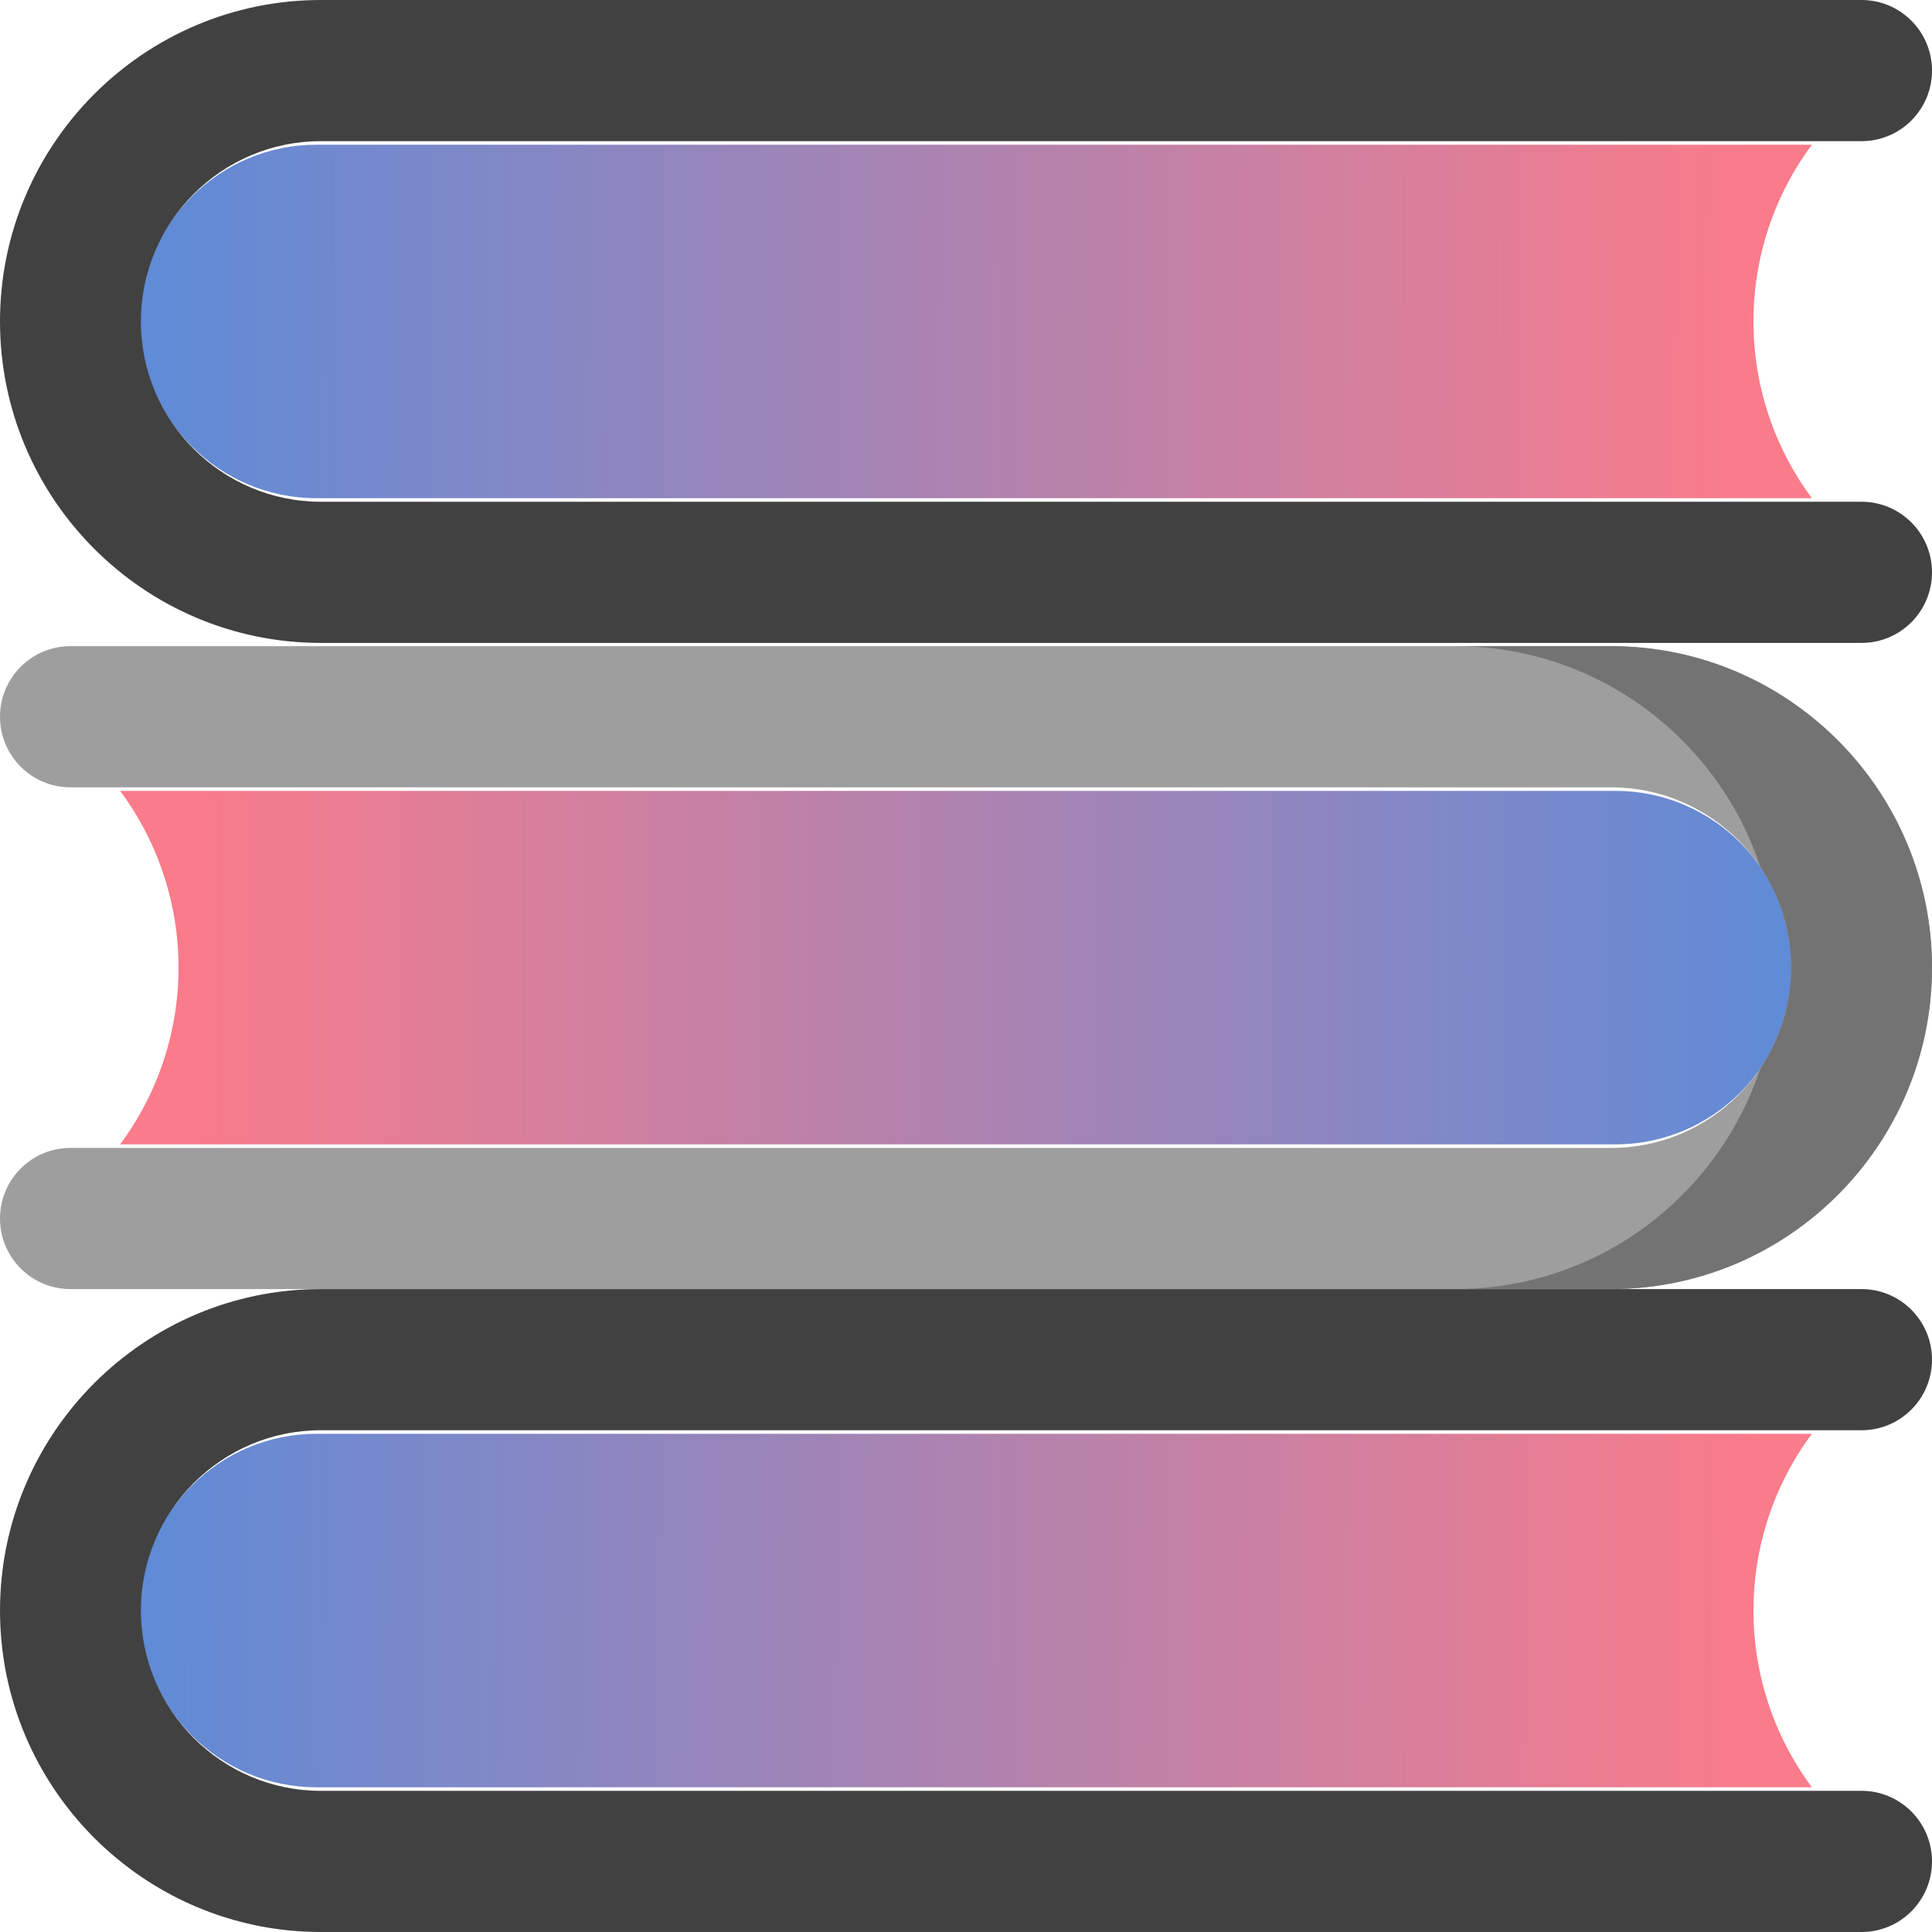
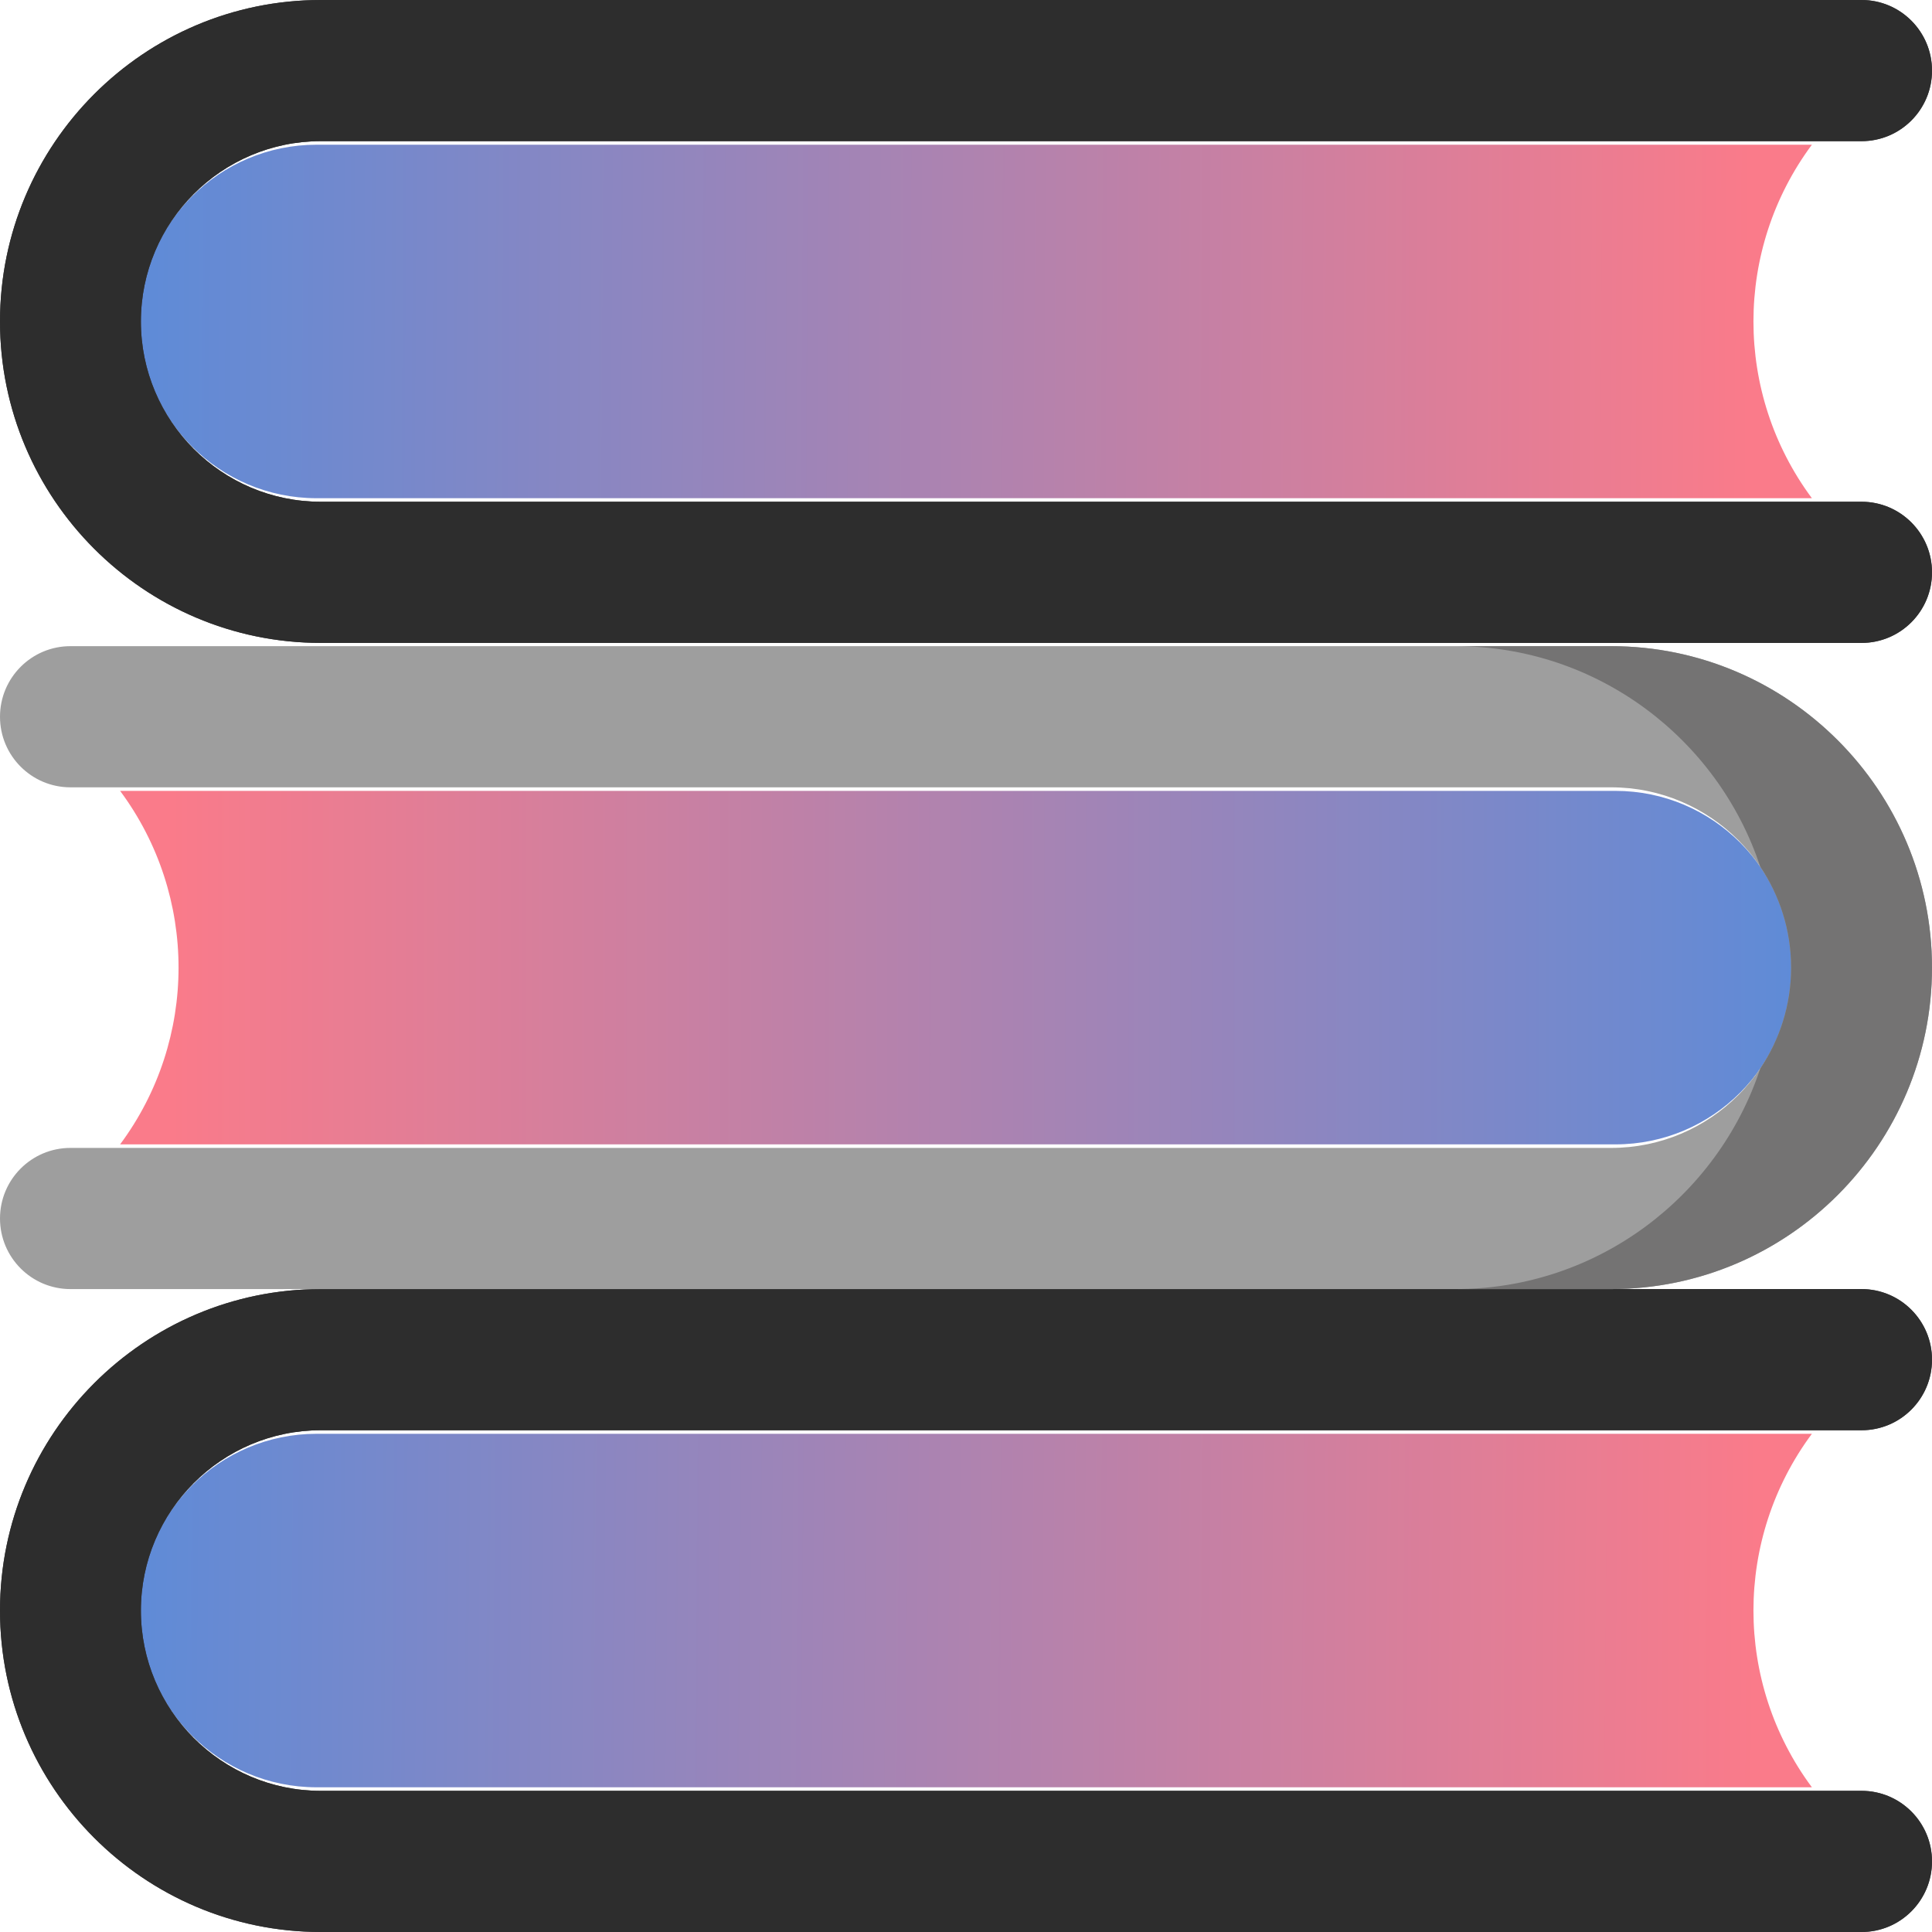
<svg xmlns="http://www.w3.org/2000/svg" xmlns:xlink="http://www.w3.org/1999/xlink" version="1.1" preserveAspectRatio="xMidYMid meet" viewBox="0 0 512 512" width="512" height="512">
  <defs>
-     <path d="M83.9 473.65C58.08 473.65 37.14 452.68 37.14 426.81C37.14 400.94 58.07 379.97 83.9 379.97C123.52 379.97 440.54 379.97 480.17 379.97C459.52 407.77 459.52 445.85 480.17 473.65C400.91 473.65 123.52 473.65 83.9 473.65Z" id="c2nswDXugn" />
-     <linearGradient id="gradientbmzUMSbxh" gradientUnits="userSpaceOnUse" x1="37.14" y1="426.81" x2="465.65" y2="430.65">
+     <path d="M37.14 426.81C37.14 400.94 58.07 379.97 83.9 379.97C123.52 379.97 440.54 379.97 480.17 379.97C459.52 407.77 459.52 445.85 480.17 473.65C400.91 473.65 123.52 473.65 83.9 473.65C58.08 473.65 37.14 452.68 37.14 426.81Z" id="a4DKK4rHzw" />
+     <linearGradient id="gradientbxKnwaXLA" gradientUnits="userSpaceOnUse" x1="37.14" y1="426.81" x2="465.65" y2="430.65">
      <stop style="stop-color: #5f8bd7;stop-opacity: 1" offset="0%" />
      <stop style="stop-color: #fa7b8a;stop-opacity: 1" offset="100%" />
    </linearGradient>
-     <path d="M85.03 512C38.14 512 0 473.78 0 426.81C0 379.84 38.14 341.62 85.03 341.62C125.86 341.62 452.5 341.62 493.33 341.62C503.64 341.62 512 350 512 360.33C512 370.66 503.64 379.03 493.33 379.03C452.5 379.03 125.86 379.03 85.03 379.03C58.73 379.03 37.34 400.47 37.34 426.81C37.34 453.16 58.74 474.59 85.03 474.59C125.86 474.59 452.5 474.59 493.33 474.59C503.64 474.59 512 482.97 512 493.3C512 503.63 503.64 512 493.33 512C411.67 512 125.86 512 85.03 512Z" id="hS55syTE" />
-     <path d="M83.9 132.03C58.08 132.03 37.14 111.06 37.14 85.19C37.14 59.32 58.07 38.35 83.9 38.35C123.52 38.35 440.54 38.35 480.17 38.35C459.52 66.15 459.52 104.23 480.17 132.03C400.91 132.03 123.52 132.03 83.9 132.03Z" id="c42L9xAI87" />
-     <linearGradient id="gradientf2LmES8phX" gradientUnits="userSpaceOnUse" x1="40.51" y1="82.61" x2="464.02" y2="85.19">
+     <path d="M37.14 426.81C37.14 400.94 58.07 379.97 83.9 379.97C123.52 379.97 440.54 379.97 480.17 379.97C459.52 407.77 459.52 445.85 480.17 473.65C400.91 473.65 123.52 473.65 83.9 473.65C58.08 473.65 37.14 452.68 37.14 426.81Z" id="g6PQ71ZFP" />
+     <path d="M0 426.81C0 379.84 38.14 341.62 85.03 341.62C125.86 341.62 452.5 341.62 493.33 341.62C503.64 341.62 512 350 512 360.33C512 370.66 503.64 379.03 493.33 379.03C452.5 379.03 125.86 379.03 85.03 379.03C58.73 379.03 37.34 400.47 37.34 426.81C37.34 453.16 58.74 474.59 85.03 474.59C125.86 474.59 452.5 474.59 493.33 474.59C503.64 474.59 512 482.97 512 493.3C512 503.63 503.64 512 493.33 512C411.67 512 125.86 512 85.03 512C38.14 512 0 473.78 0 426.81Z" id="bvFUlqlqd" />
+     <path d="M0 426.81C0 379.84 38.14 341.62 85.03 341.62C125.86 341.62 452.5 341.62 493.33 341.62C503.64 341.62 512 350 512 360.33C512 370.66 503.64 379.03 493.33 379.03C452.5 379.03 125.86 379.03 85.03 379.03C58.73 379.03 37.34 400.47 37.34 426.81C37.34 453.16 58.74 474.59 85.03 474.59C125.86 474.59 452.5 474.59 493.33 474.59C503.64 474.59 512 482.97 512 493.3C512 503.63 503.64 512 493.33 512C411.67 512 125.86 512 85.03 512C38.14 512 0 473.78 0 426.81Z" id="d971TrgVS6" />
+     <path d="M37.14 85.19C37.14 59.32 58.07 38.35 83.9 38.35C123.52 38.35 440.54 38.35 480.17 38.35C459.52 66.15 459.52 104.23 480.17 132.03C400.91 132.03 123.52 132.03 83.9 132.03C58.08 132.03 37.14 111.06 37.14 85.19Z" id="f1ApoIn3z7" />
+     <linearGradient id="gradientbDAq0hSVL" gradientUnits="userSpaceOnUse" x1="40.51" y1="82.61" x2="464.02" y2="85.19">
      <stop style="stop-color: #5f8bd7;stop-opacity: 1" offset="0%" />
      <stop style="stop-color: #fa7b8a;stop-opacity: 1" offset="100%" />
    </linearGradient>
-     <path d="M85.03 170.38C38.14 170.38 0 132.16 0 85.19C0 38.22 38.14 0 85.03 0C125.86 0 452.5 0 493.33 0C503.64 0 512 8.38 512 18.71C512 29.04 503.64 37.41 493.33 37.41C452.5 37.41 125.86 37.41 85.03 37.41C58.73 37.41 37.34 58.85 37.34 85.19C37.34 111.54 58.74 132.97 85.03 132.97C125.86 132.97 452.5 132.97 493.33 132.97C503.64 132.97 512 141.35 512 151.68C512 162.01 503.64 170.38 493.33 170.38C411.67 170.38 125.86 170.38 85.03 170.38Z" id="a1IrIQAOZY" />
-     <path d="M428.1 209.59C453.92 209.59 474.86 230.56 474.86 256.43C474.86 282.3 453.93 303.27 428.1 303.27C388.48 303.27 71.46 303.27 31.83 303.27C52.48 275.47 52.48 237.39 31.83 209.59C111.09 209.59 388.48 209.59 428.1 209.59Z" id="a6WhTImGqc" />
-     <linearGradient id="gradientb1EGztJqy0" gradientUnits="userSpaceOnUse" x1="45.35" y1="256.43" x2="474.86" y2="256.43">
+     <path d="M37.14 85.19C37.14 59.32 58.07 38.35 83.9 38.35C123.52 38.35 440.54 38.35 480.17 38.35C459.52 66.15 459.52 104.23 480.17 132.03C400.91 132.03 123.52 132.03 83.9 132.03C58.08 132.03 37.14 111.06 37.14 85.19Z" id="b9ZSJYtSf" />
+     <path d="M0 85.19C0 38.22 38.14 0 85.03 0C125.86 0 452.5 0 493.33 0C503.64 0 512 8.38 512 18.71C512 29.04 503.64 37.41 493.33 37.41C452.5 37.41 125.86 37.41 85.03 37.41C58.73 37.41 37.34 58.85 37.34 85.19C37.34 111.54 58.74 132.97 85.03 132.97C125.86 132.97 452.5 132.97 493.33 132.97C503.64 132.97 512 141.35 512 151.68C512 162.01 503.64 170.38 493.33 170.38C411.67 170.38 125.86 170.38 85.03 170.38C38.14 170.38 0 132.16 0 85.19Z" id="f3EU5MxISo" />
+     <path d="M0 85.19C0 38.22 38.14 0 85.03 0C125.86 0 452.5 0 493.33 0C503.64 0 512 8.38 512 18.71C512 29.04 503.64 37.41 493.33 37.41C452.5 37.41 125.86 37.41 85.03 37.41C58.73 37.41 37.34 58.85 37.34 85.19C37.34 111.54 58.74 132.97 85.03 132.97C125.86 132.97 452.5 132.97 493.33 132.97C503.64 132.97 512 141.35 512 151.68C512 162.01 503.64 170.38 493.33 170.38C411.67 170.38 125.86 170.38 85.03 170.38C38.14 170.38 0 132.16 0 85.19Z" id="a6RoapcEOw" />
+     <path d="M474.86 256.43C474.86 282.3 453.93 303.27 428.1 303.27C388.48 303.27 71.46 303.27 31.83 303.27C52.48 275.47 52.48 237.39 31.83 209.59C111.09 209.59 388.48 209.59 428.1 209.59C453.92 209.59 474.86 230.56 474.86 256.43Z" id="h1mX4TCEgc" />
+     <linearGradient id="gradientb2dkxejbts" gradientUnits="userSpaceOnUse" x1="45.35" y1="256.43" x2="474.86" y2="256.43">
      <stop style="stop-color: #fa7b8a;stop-opacity: 1" offset="0%" />
      <stop style="stop-color: #5f8bd7;stop-opacity: 1" offset="100%" />
    </linearGradient>
-     <path d="M426.97 171.24C473.86 171.24 512 209.46 512 256.43C512 303.4 473.86 341.62 426.97 341.62C386.14 341.62 59.5 341.62 18.67 341.62C8.36 341.62 0 333.25 0 322.91C0 312.58 8.36 304.21 18.67 304.21C59.5 304.21 386.14 304.21 426.97 304.21C453.27 304.21 474.66 282.77 474.66 256.43C474.66 230.08 453.26 208.65 426.97 208.65C386.14 208.65 59.5 208.65 18.67 208.65C8.36 208.65 0 200.28 0 189.95C0 179.61 8.36 171.24 18.67 171.24C100.33 171.24 386.14 171.24 426.97 171.24Z" id="fkcfhtwil" />
-     <path d="M385.76 171.24C423.33 171.24 455.27 195.79 466.49 229.71C471.64 237.34 474.66 246.54 474.66 256.43C474.66 266.32 471.64 275.52 466.49 283.15C455.27 317.07 423.33 341.62 385.76 341.62C389.88 341.62 422.85 341.62 426.97 341.62C473.86 341.62 512 303.4 512 256.43C512 209.46 473.86 171.24 426.97 171.24C418.73 171.24 389.88 171.24 385.76 171.24Z" id="beE8621tM" />
+     <path d="M474.86 256.43C474.86 282.3 453.93 303.27 428.1 303.27C388.48 303.27 71.46 303.27 31.83 303.27C52.48 275.47 52.48 237.39 31.83 209.59C111.09 209.59 388.48 209.59 428.1 209.59C453.92 209.59 474.86 230.56 474.86 256.43Z" id="a3tbXExkh3" />
+     <path d="M512 256.43C512 303.4 473.86 341.62 426.97 341.62C386.14 341.62 59.5 341.62 18.67 341.62C8.36 341.62 0 333.25 0 322.91C0 312.58 8.36 304.21 18.67 304.21C59.5 304.21 386.14 304.21 426.97 304.21C453.27 304.21 474.66 282.77 474.66 256.43C474.66 230.08 453.26 208.65 426.97 208.65C386.14 208.65 59.5 208.65 18.67 208.65C8.36 208.65 0 200.28 0 189.95C0 179.61 8.36 171.24 18.67 171.24C100.33 171.24 386.14 171.24 426.97 171.24C473.86 171.24 512 209.46 512 256.43Z" id="b1wdVKXnh0" />
+     <path d="M512 256.43C512 303.4 473.86 341.62 426.97 341.62C386.14 341.62 59.5 341.62 18.67 341.62C8.36 341.62 0 333.25 0 322.91C0 312.58 8.36 304.21 18.67 304.21C59.5 304.21 386.14 304.21 426.97 304.21C453.27 304.21 474.66 282.77 474.66 256.43C474.66 230.08 453.26 208.65 426.97 208.65C386.14 208.65 59.5 208.65 18.67 208.65C8.36 208.65 0 200.28 0 189.95C0 179.61 8.36 171.24 18.67 171.24C100.33 171.24 386.14 171.24 426.97 171.24C473.86 171.24 512 209.46 512 256.43Z" id="b1mpWe17F" />
+     <path d="M466.49 229.71C471.64 237.34 474.66 246.54 474.66 256.43C474.66 266.32 471.64 275.52 466.49 283.15C455.27 317.07 423.33 341.62 385.76 341.62C389.88 341.62 422.85 341.62 426.97 341.62C473.86 341.62 512 303.4 512 256.43C512 209.46 473.86 171.24 426.97 171.24C418.73 171.24 389.88 171.24 385.76 171.24C423.33 171.24 455.27 195.79 466.49 229.71Z" id="a1D6L1ELzc" />
+     <path d="M466.49 229.71C471.64 237.34 474.66 246.54 474.66 256.43C474.66 266.32 471.64 275.52 466.49 283.15C455.27 317.07 423.33 341.62 385.76 341.62C389.88 341.62 422.85 341.62 426.97 341.62C473.86 341.62 512 303.4 512 256.43C512 209.46 473.86 171.24 426.97 171.24C418.73 171.24 389.88 171.24 385.76 171.24C423.33 171.24 455.27 195.79 466.49 229.71Z" id="d32b3YH6SO" />
  </defs>
  <g>
    <g>
      <g>
-         <use xlink:href="#c2nswDXugn" opacity="1" fill="url(#gradientbmzUMSbxh)" />
+         <use xlink:href="#a4DKK4rHzw" opacity="1" fill="url(#gradientbxKnwaXLA)" />
        <g>
-           <use xlink:href="#c2nswDXugn" opacity="1" fill-opacity="0" stroke="#000000" stroke-width="1" stroke-opacity="0" />
+           <use xlink:href="#a4DKK4rHzw" opacity="1" fill-opacity="0" stroke="#000000" stroke-width="1" stroke-opacity="0" />
        </g>
      </g>
      <g>
-         <use xlink:href="#hS55syTE" opacity="1" fill="#414141" fill-opacity="1" />
+         <use xlink:href="#g6PQ71ZFP" opacity="1" fill="#000000" fill-opacity="0" />
        <g>
-           <use xlink:href="#hS55syTE" opacity="1" fill-opacity="0" stroke="#000000" stroke-width="1" stroke-opacity="0" />
+           <use xlink:href="#g6PQ71ZFP" opacity="1" fill-opacity="0" stroke="#000000" stroke-width="1" stroke-opacity="0" />
        </g>
      </g>
      <g>
-         <use xlink:href="#c42L9xAI87" opacity="1" fill="url(#gradientf2LmES8phX)" />
+         <use xlink:href="#bvFUlqlqd" opacity="1" fill="#414141" fill-opacity="1" />
        <g>
-           <use xlink:href="#c42L9xAI87" opacity="1" fill-opacity="0" stroke="#000000" stroke-width="1" stroke-opacity="0" />
+           <use xlink:href="#bvFUlqlqd" opacity="1" fill-opacity="0" stroke="#000000" stroke-width="1" stroke-opacity="0" />
        </g>
      </g>
      <g>
-         <use xlink:href="#a1IrIQAOZY" opacity="1" fill="#414141" fill-opacity="1" />
+         <use xlink:href="#d971TrgVS6" opacity="1" fill="#2d2d2d" fill-opacity="1" />
        <g>
-           <use xlink:href="#a1IrIQAOZY" opacity="1" fill-opacity="0" stroke="#000000" stroke-width="1" stroke-opacity="0" />
+           <use xlink:href="#d971TrgVS6" opacity="1" fill-opacity="0" stroke="#bcbcbc" stroke-width="2" stroke-opacity="0" />
        </g>
      </g>
      <g>
-         <use xlink:href="#a6WhTImGqc" opacity="1" fill="url(#gradientb1EGztJqy0)" />
+         <use xlink:href="#f1ApoIn3z7" opacity="1" fill="url(#gradientbDAq0hSVL)" />
        <g>
-           <use xlink:href="#a6WhTImGqc" opacity="1" fill-opacity="0" stroke="#000000" stroke-width="1" stroke-opacity="0" />
+           <use xlink:href="#f1ApoIn3z7" opacity="1" fill-opacity="0" stroke="#000000" stroke-width="1" stroke-opacity="0" />
        </g>
      </g>
      <g>
-         <use xlink:href="#fkcfhtwil" opacity="1" fill="#9e9e9e" fill-opacity="1" />
+         <use xlink:href="#b9ZSJYtSf" opacity="1" fill="#000000" fill-opacity="0" />
        <g>
-           <use xlink:href="#fkcfhtwil" opacity="1" fill-opacity="0" stroke="#a8a8a8" stroke-width="1" stroke-opacity="0" />
+           <use xlink:href="#b9ZSJYtSf" opacity="1" fill-opacity="0" stroke="#000000" stroke-width="1" stroke-opacity="0" />
        </g>
      </g>
      <g>
-         <use xlink:href="#beE8621tM" opacity="1" fill="#747373" fill-opacity="1" />
+         <use xlink:href="#f3EU5MxISo" opacity="1" fill="#414141" fill-opacity="1" />
        <g>
-           <use xlink:href="#beE8621tM" opacity="1" fill-opacity="0" stroke="#000000" stroke-width="1" stroke-opacity="0" />
+           <use xlink:href="#f3EU5MxISo" opacity="1" fill-opacity="0" stroke="#000000" stroke-width="1" stroke-opacity="0" />
+         </g>
+       </g>
+       <g>
+         <use xlink:href="#a6RoapcEOw" opacity="1" fill="#2d2d2d" fill-opacity="1" />
+         <g>
+           <use xlink:href="#a6RoapcEOw" opacity="1" fill-opacity="0" stroke="#bcbcbc" stroke-width="2" stroke-opacity="0" />
+         </g>
+       </g>
+       <g>
+         <use xlink:href="#h1mX4TCEgc" opacity="1" fill="url(#gradientb2dkxejbts)" />
+         <g>
+           <use xlink:href="#h1mX4TCEgc" opacity="1" fill-opacity="0" stroke="#000000" stroke-width="1" stroke-opacity="0" />
+         </g>
+       </g>
+       <g>
+         <use xlink:href="#a3tbXExkh3" opacity="1" fill="#000000" fill-opacity="0" />
+         <g>
+           <use xlink:href="#a3tbXExkh3" opacity="1" fill-opacity="0" stroke="#000000" stroke-width="1" stroke-opacity="0" />
+         </g>
+       </g>
+       <g>
+         <use xlink:href="#b1wdVKXnh0" opacity="1" fill="#9e9e9e" fill-opacity="1" />
+         <g>
+           <use xlink:href="#b1wdVKXnh0" opacity="1" fill-opacity="0" stroke="#000000" stroke-width="1" stroke-opacity="0" />
+         </g>
+       </g>
+       <g>
+         <use xlink:href="#b1mpWe17F" opacity="1" fill="#000000" fill-opacity="0" />
+         <g>
+           <use xlink:href="#b1mpWe17F" opacity="1" fill-opacity="0" stroke="#bcbcbc" stroke-width="2" stroke-opacity="0" />
+         </g>
+       </g>
+       <g>
+         <use xlink:href="#a1D6L1ELzc" opacity="1" fill="#747373" fill-opacity="1" />
+         <g>
+           <use xlink:href="#a1D6L1ELzc" opacity="1" fill-opacity="0" stroke="#000000" stroke-width="1" stroke-opacity="0" />
+         </g>
+       </g>
+       <g>
+         <use xlink:href="#d32b3YH6SO" opacity="1" fill="#000000" fill-opacity="0" />
+         <g>
+           <use xlink:href="#d32b3YH6SO" opacity="1" fill-opacity="0" stroke="#000000" stroke-width="0" stroke-opacity="0" />
        </g>
      </g>
    </g>
  </g>
</svg>
